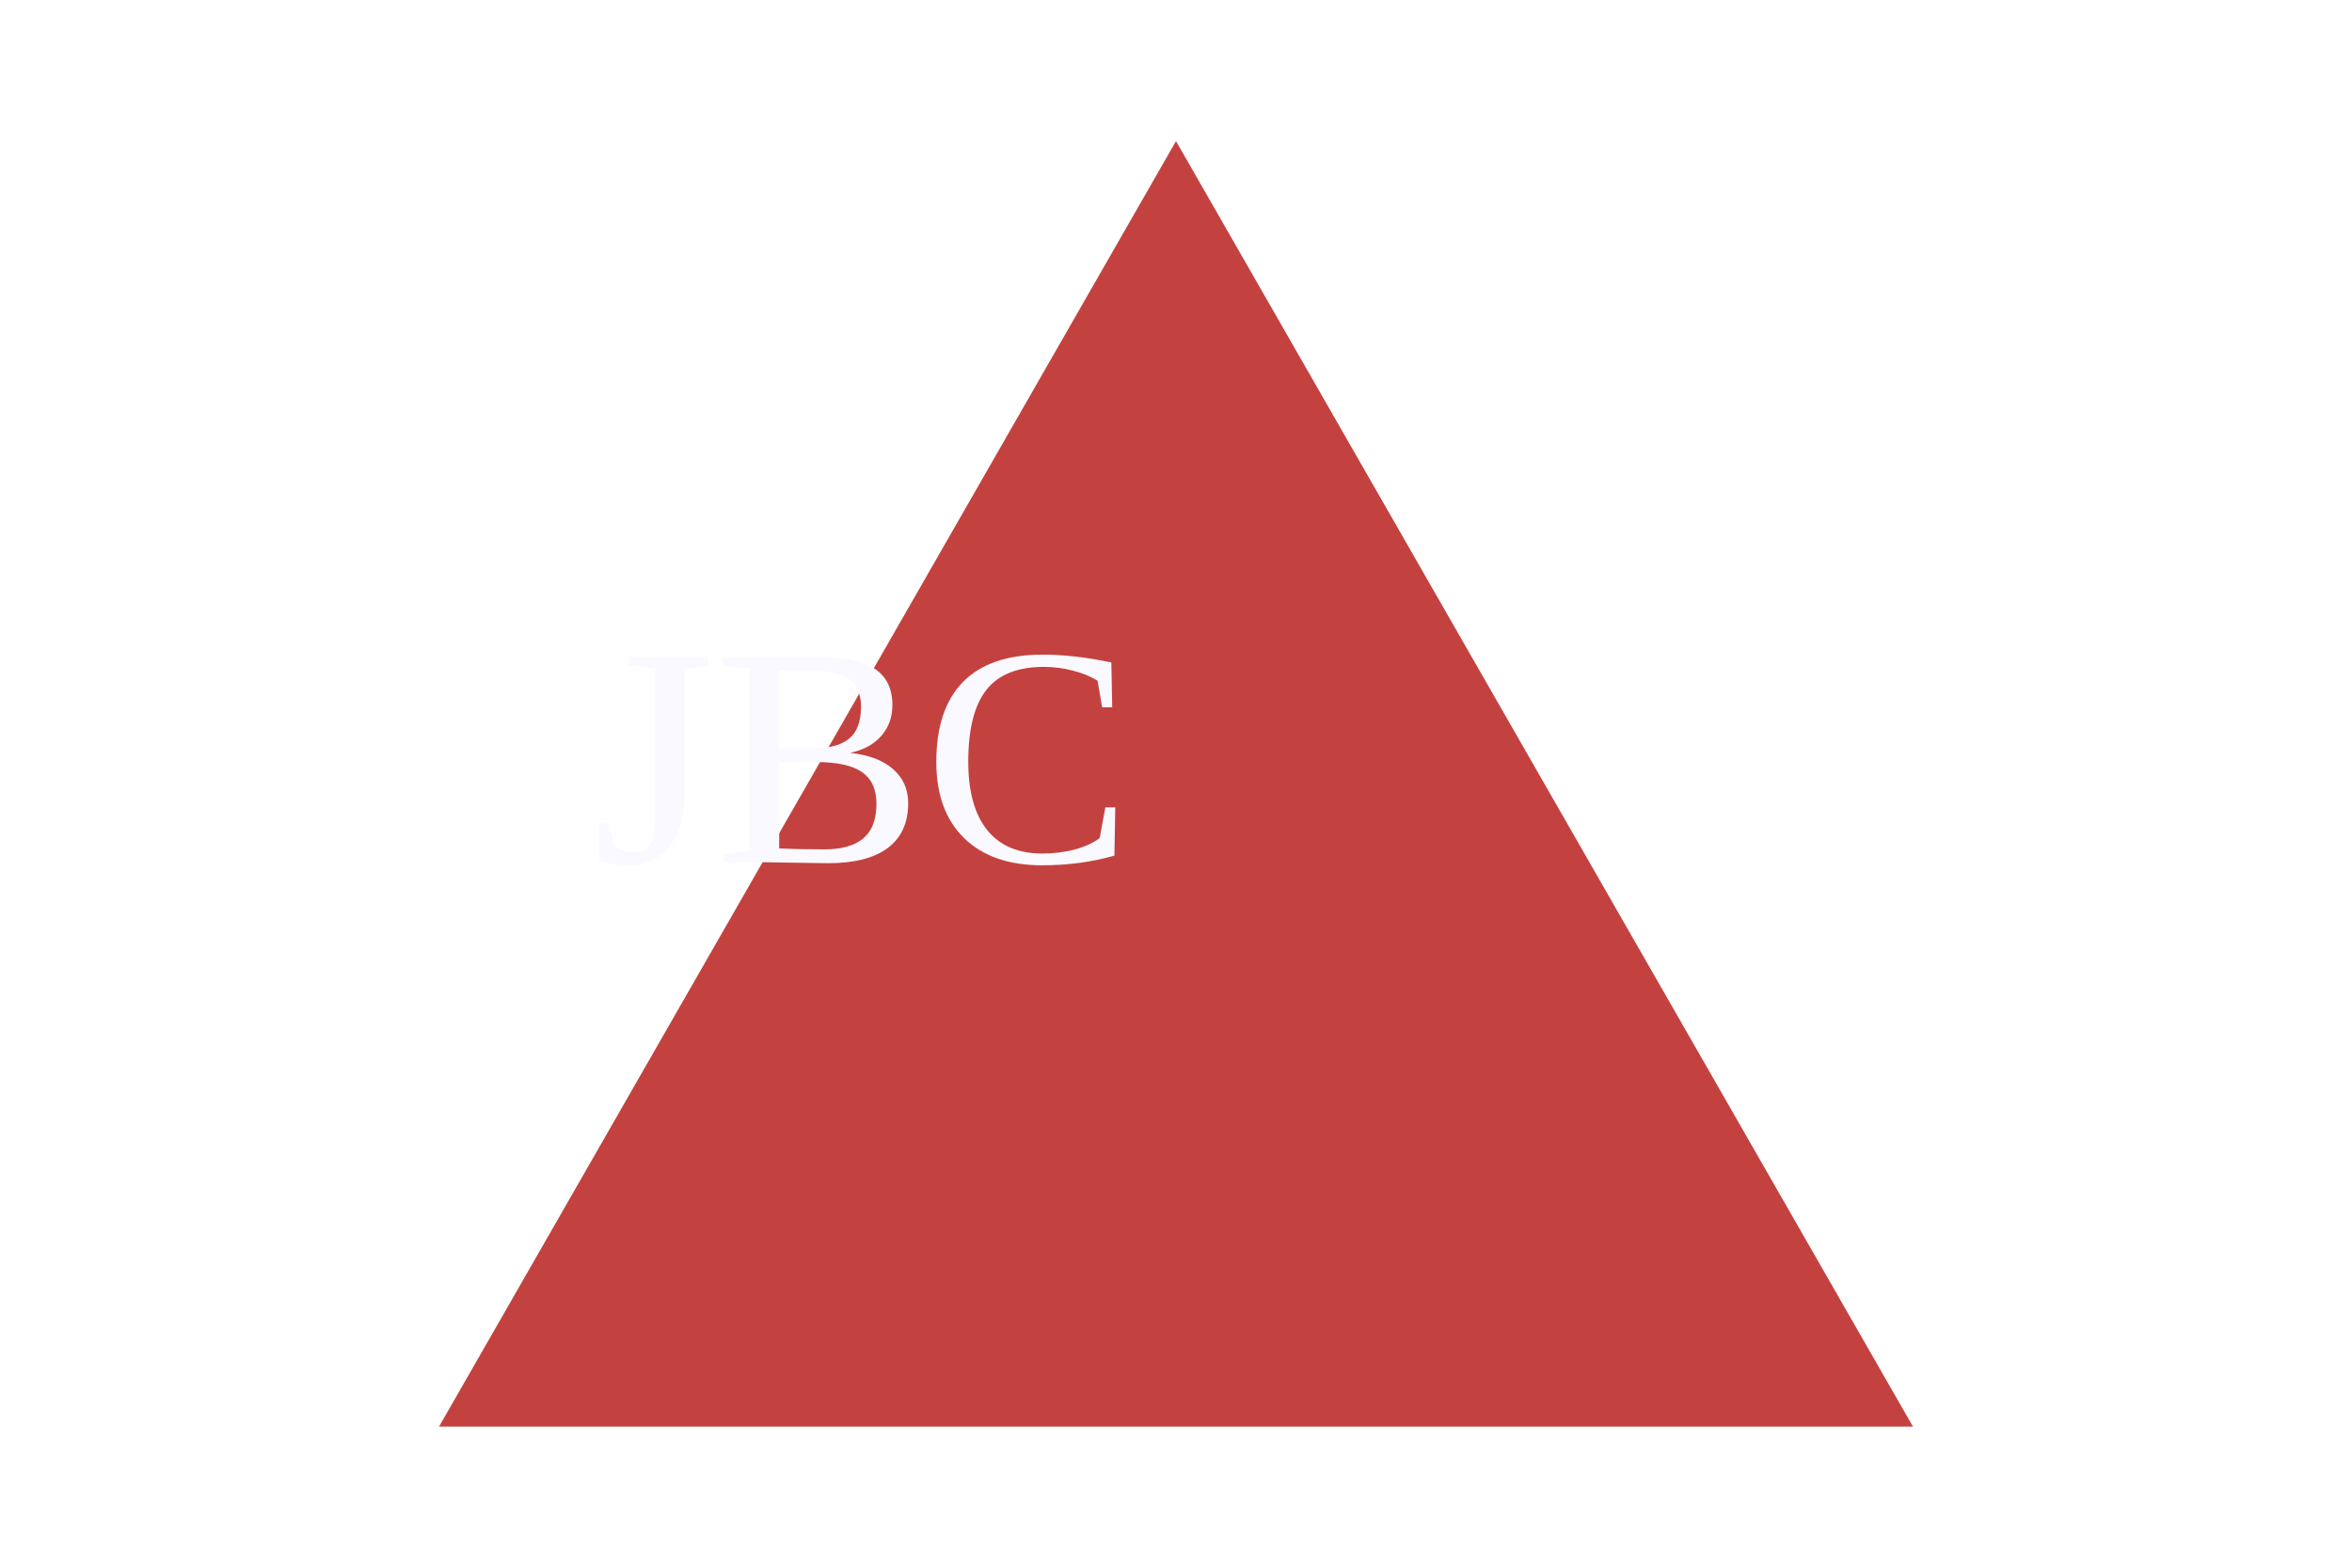
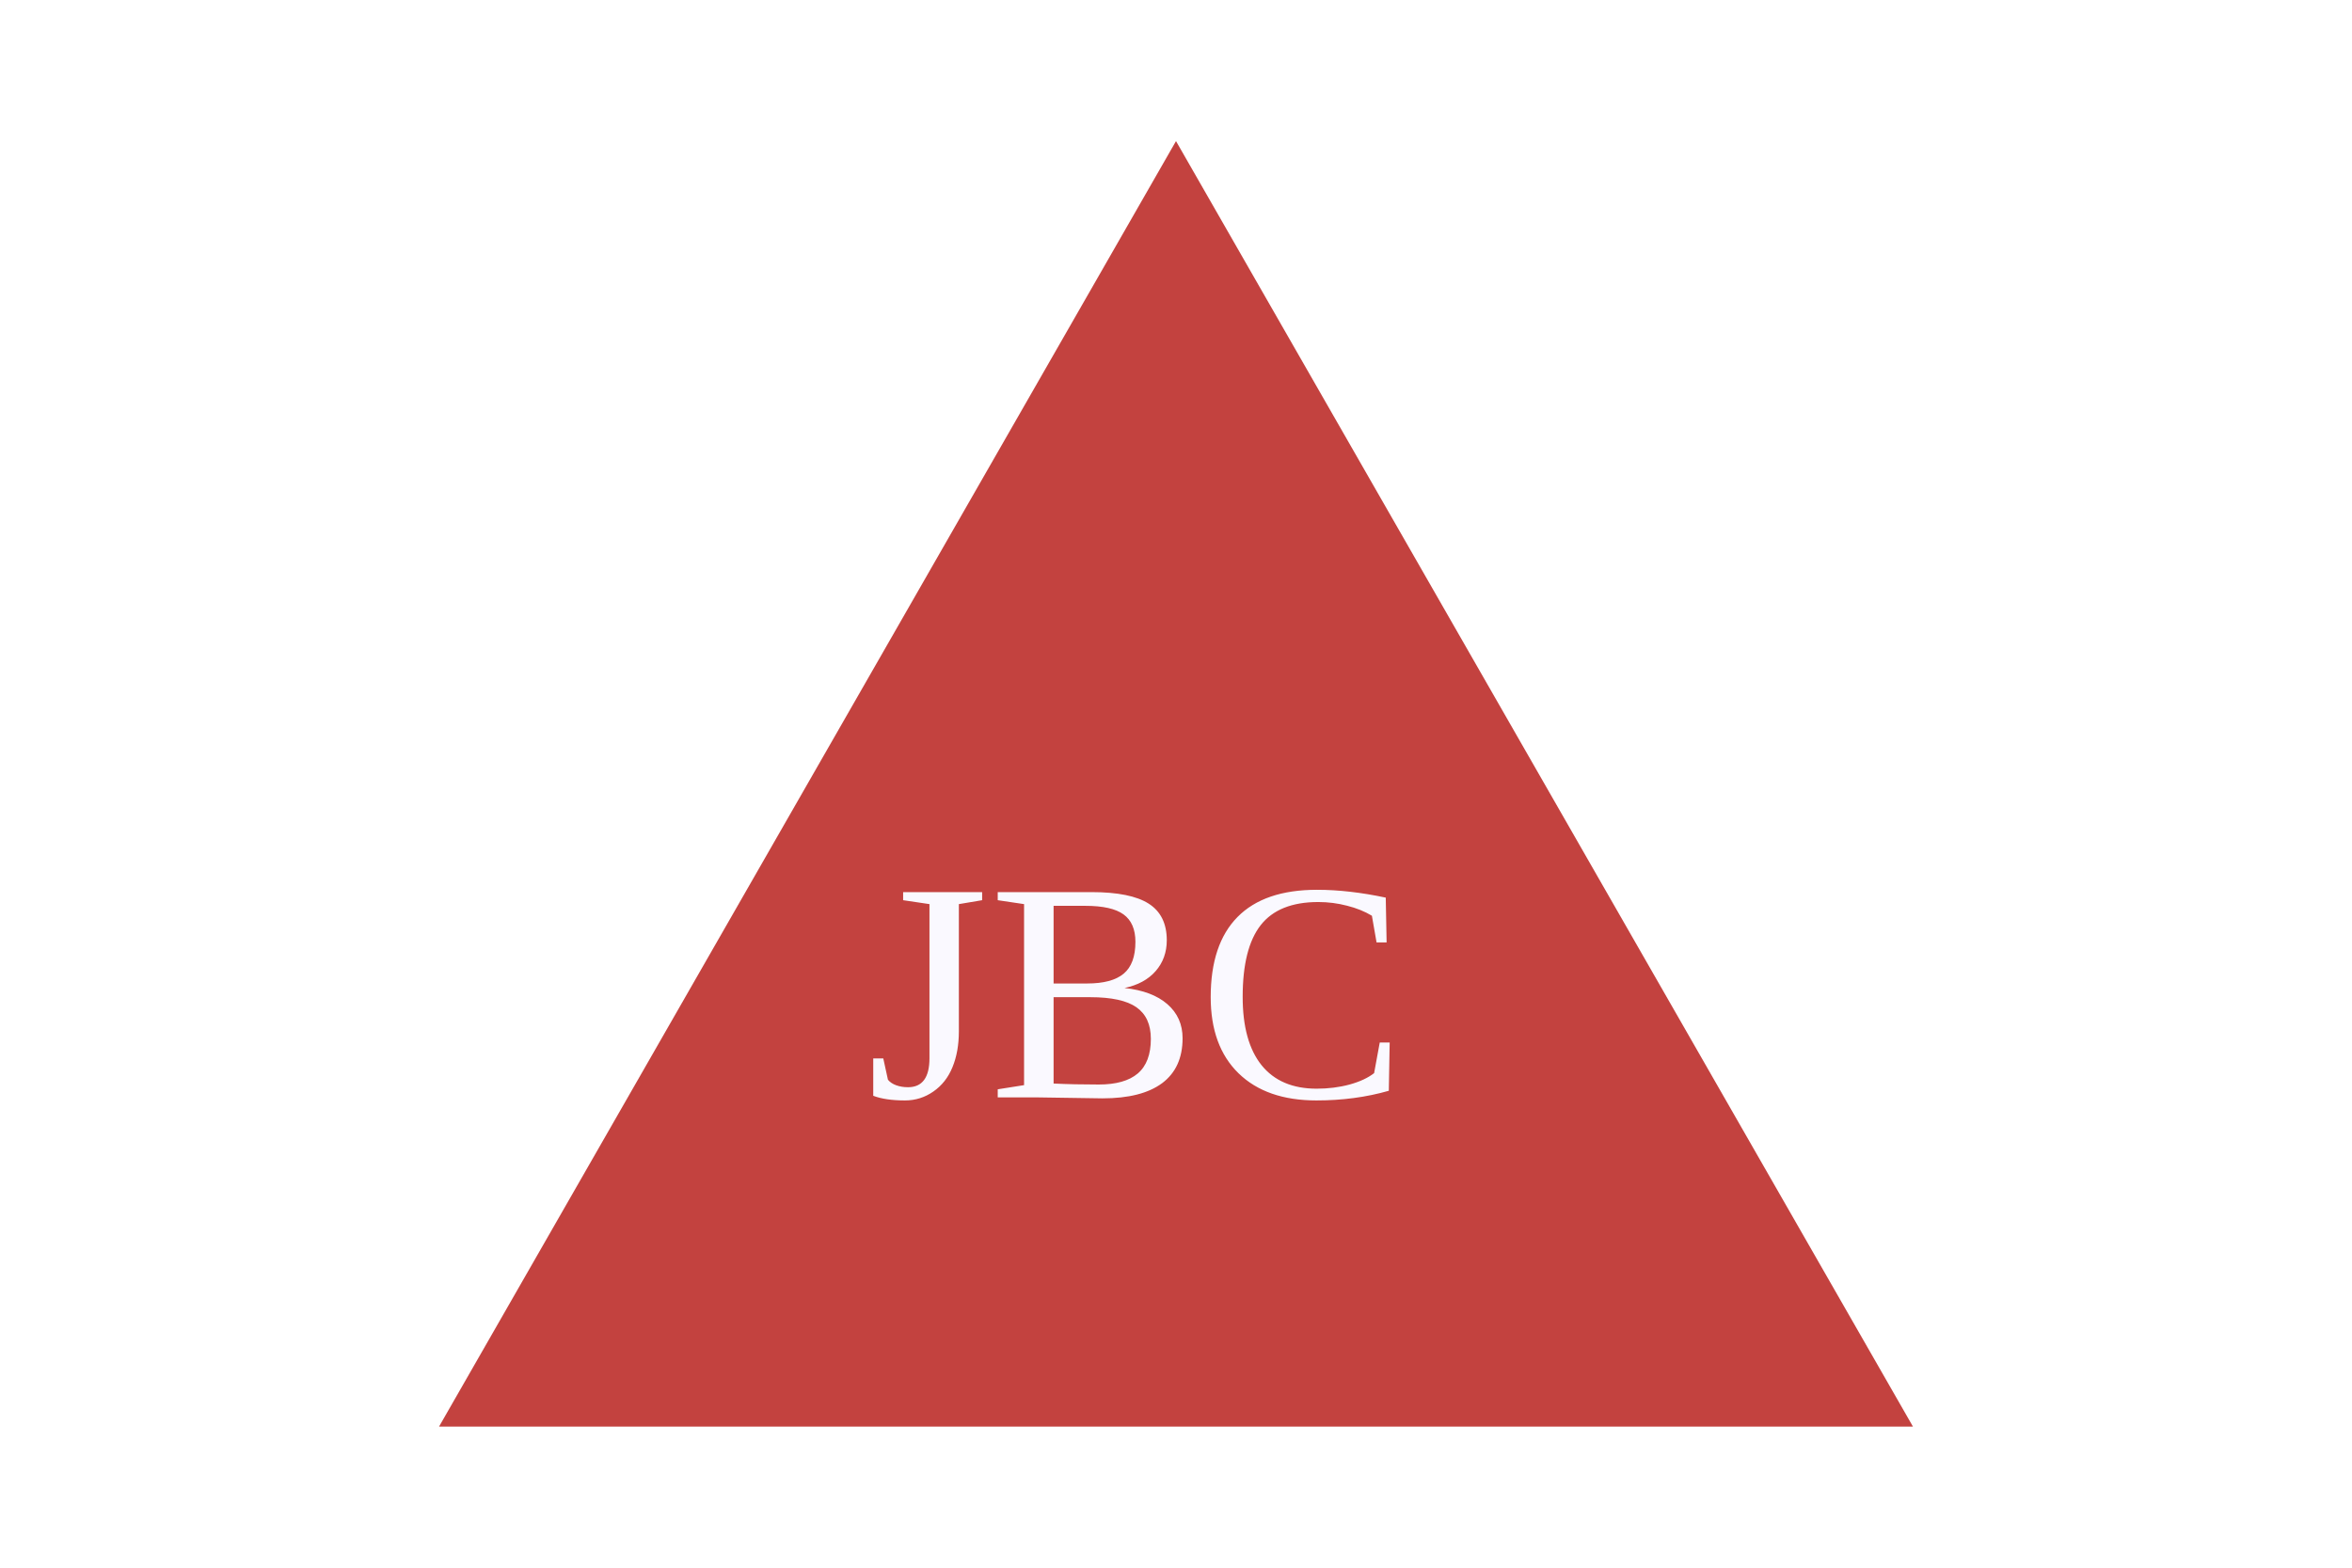
<svg version="1.1" width="300" height="200">
  <g>
          triangle
    <polygon points="150, 18 244, 182 56, 182" fill="#C3423F" />
-     <text x="110" y="110" text-anchor="middle" font-size="40" fill="#FAF9FF">JBC</text>
+     <text x="145" y="140" text-anchor="middle" font-size="40" fill="#FAF9FF">JBC</text>
  </g>
</svg>
